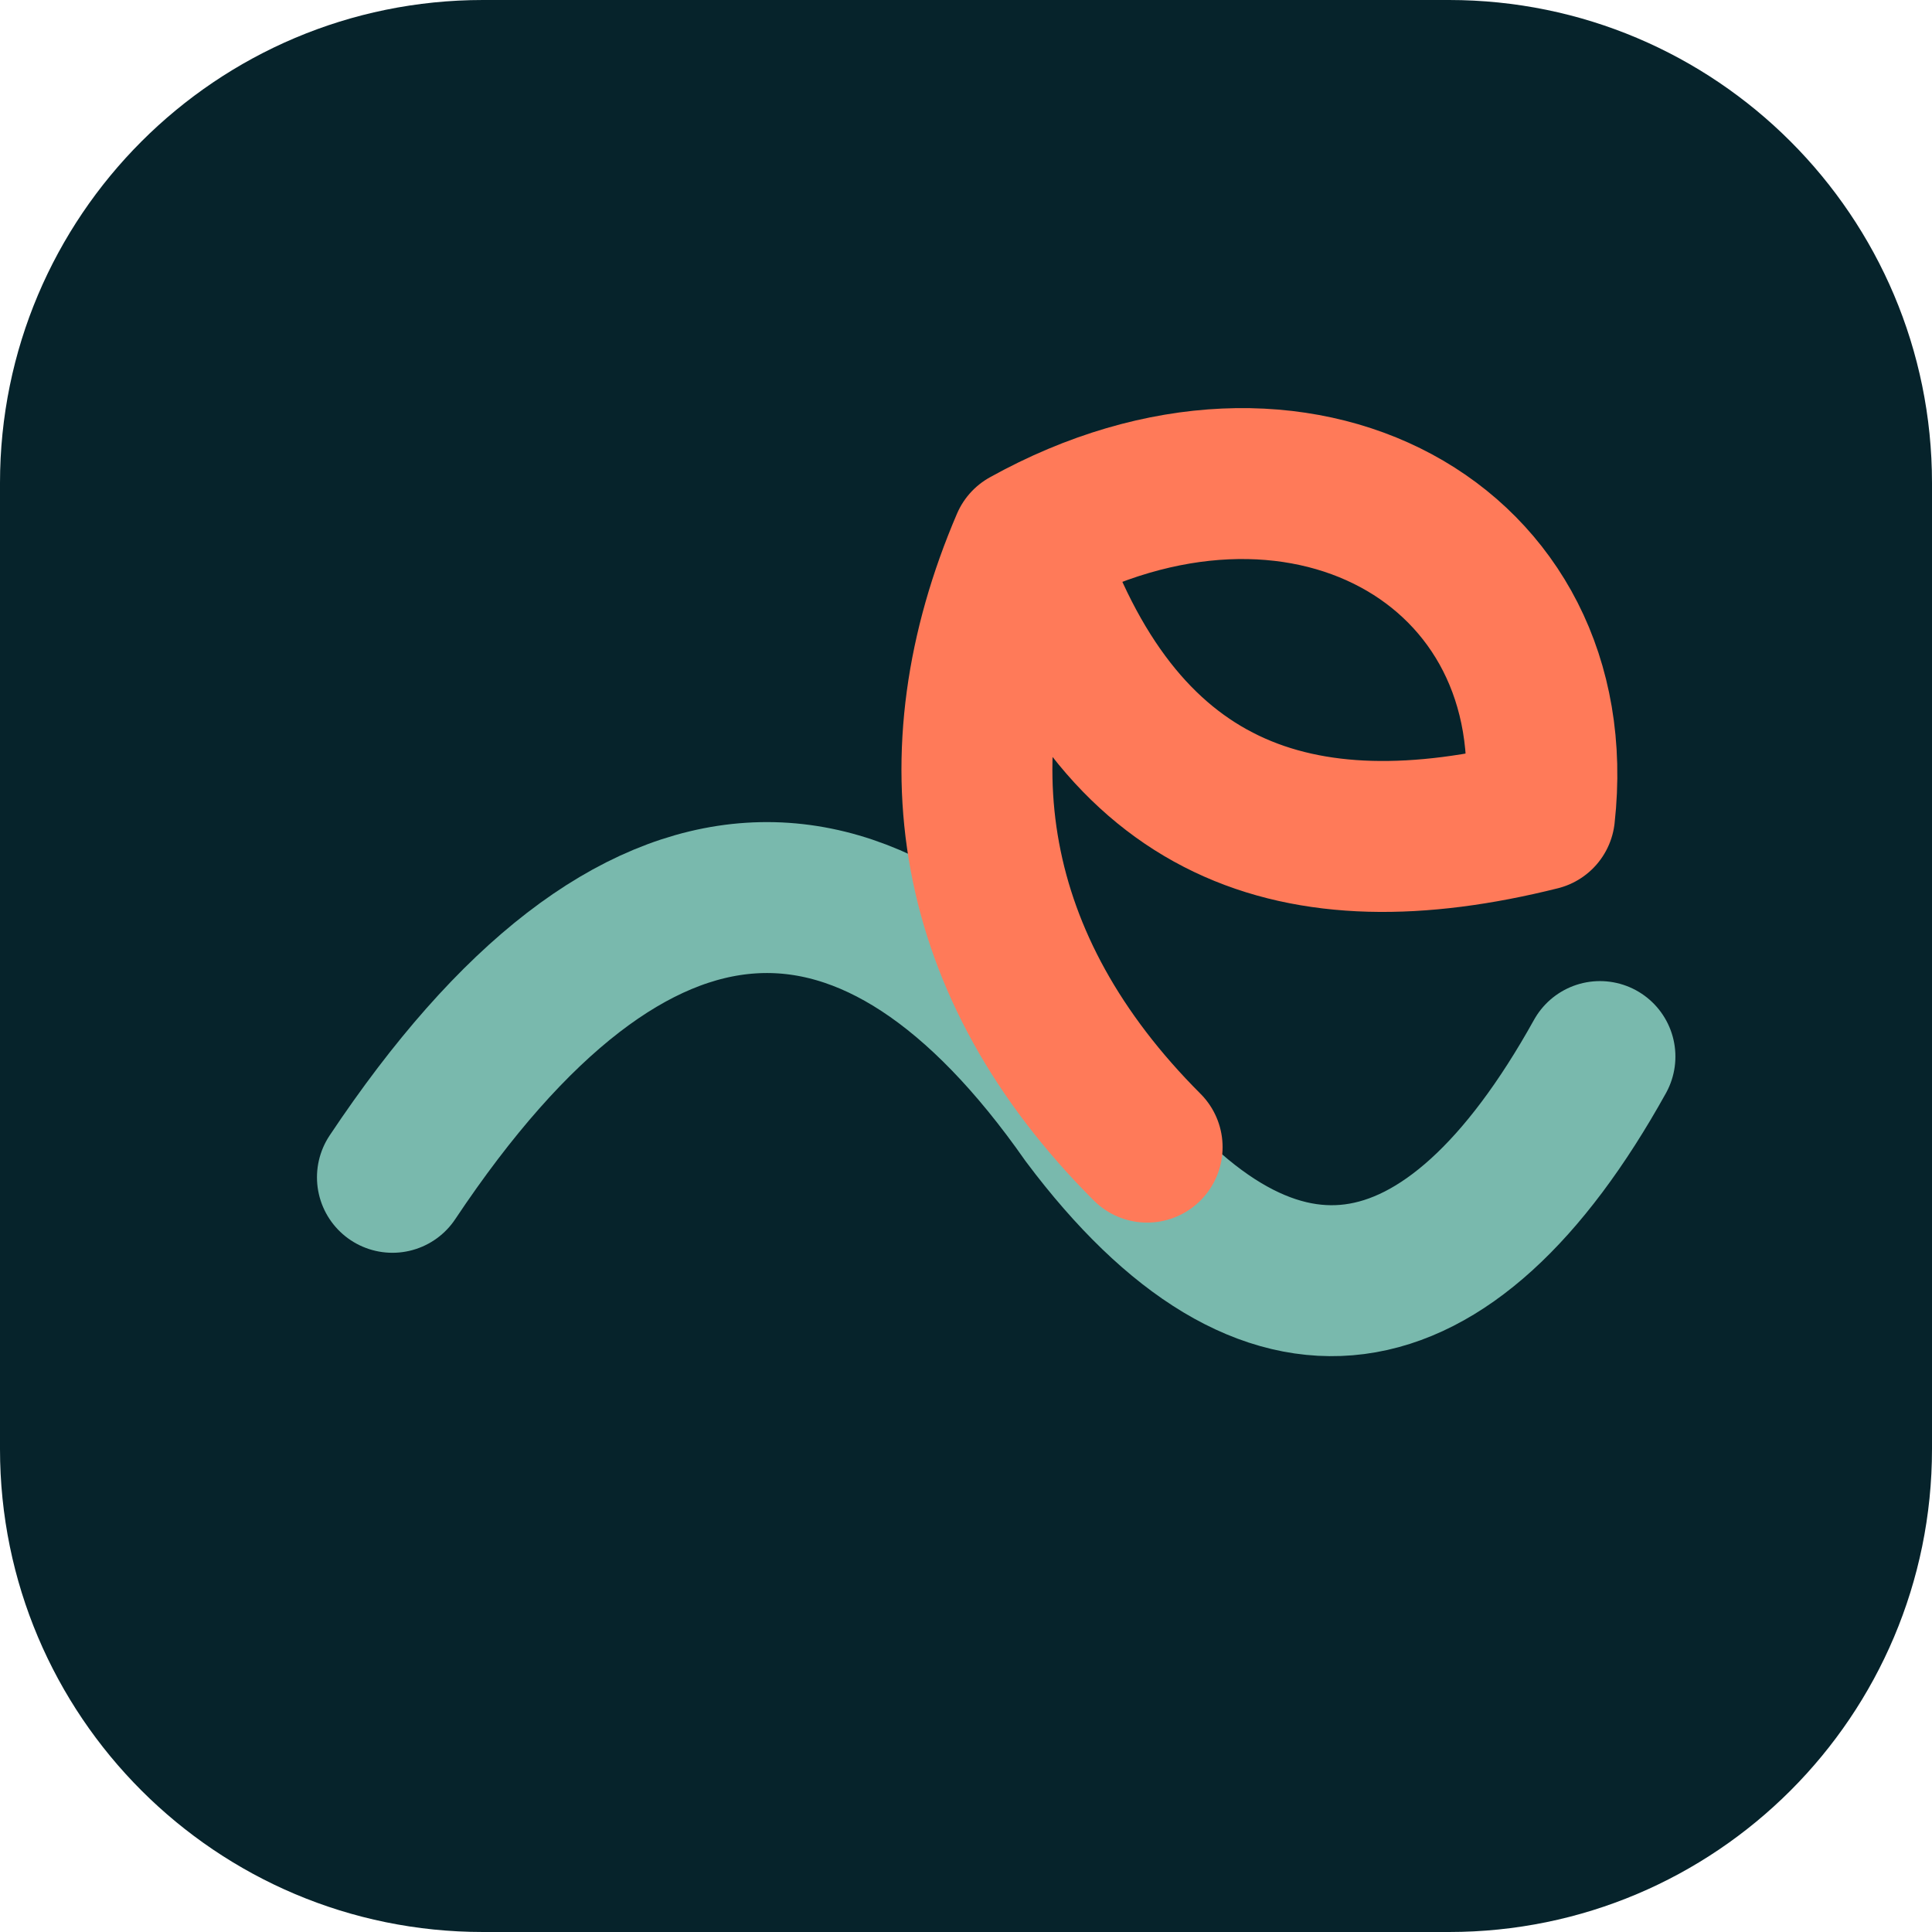
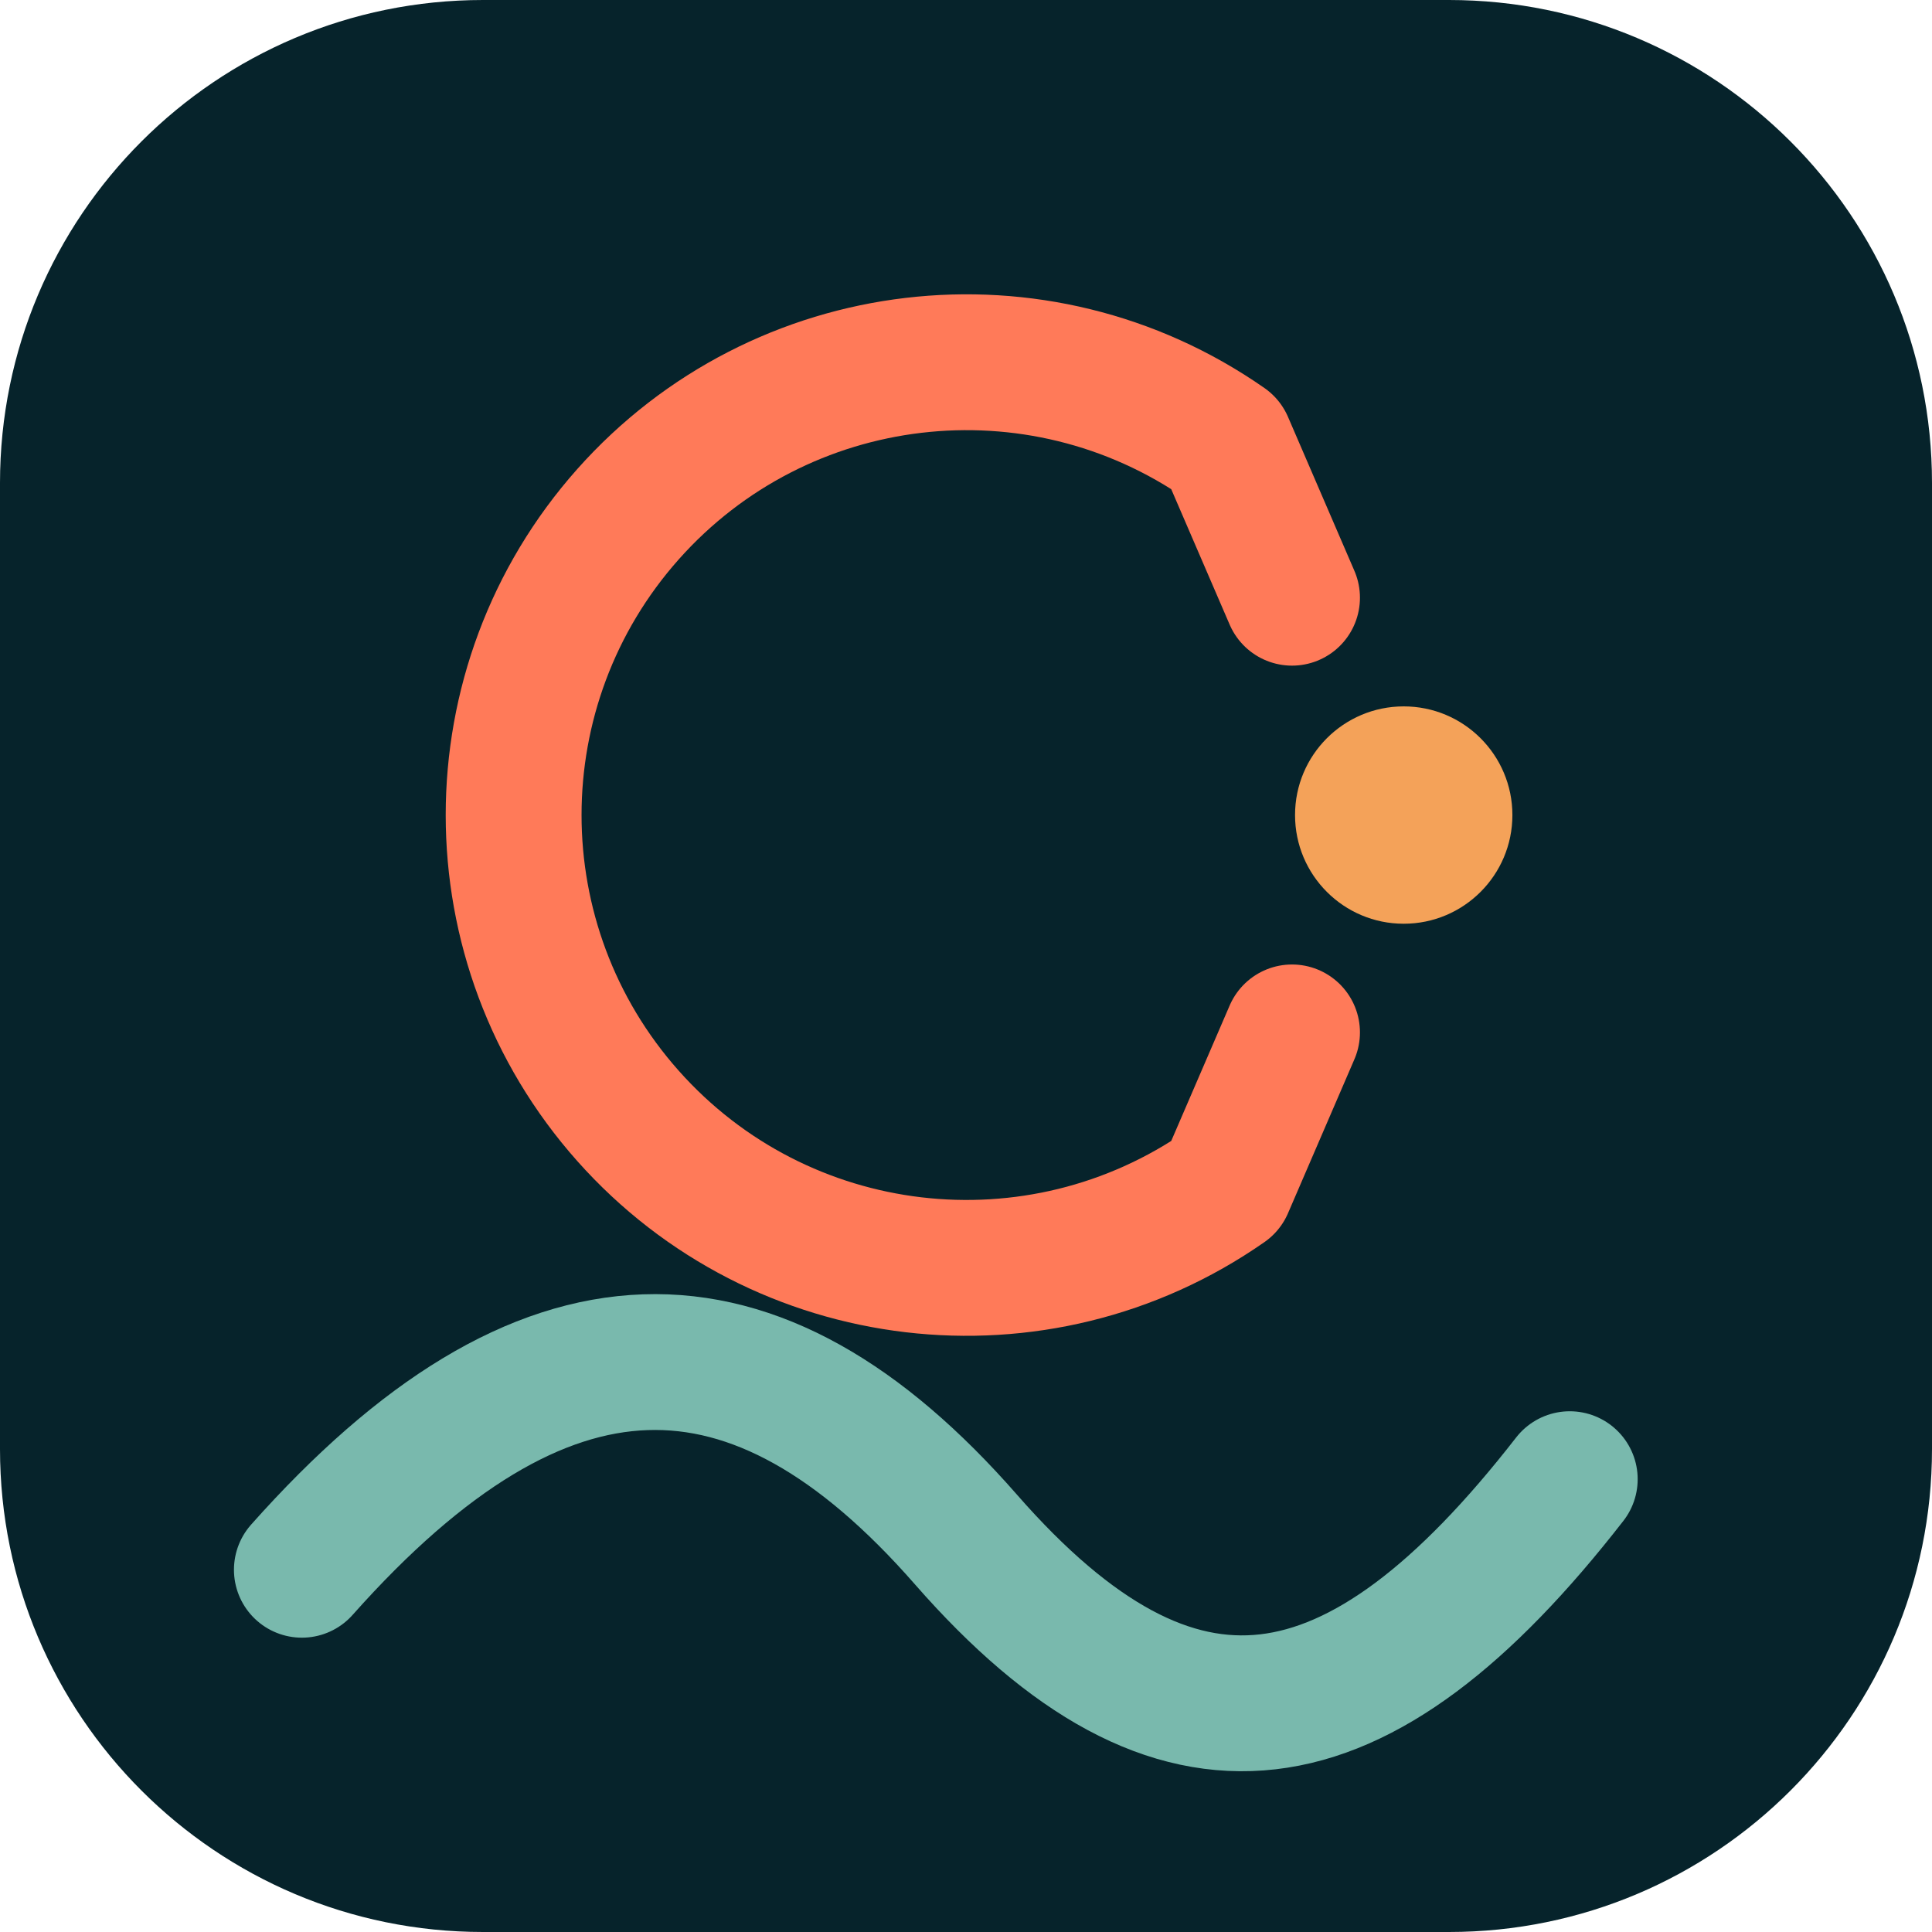
<svg xmlns="http://www.w3.org/2000/svg" viewBox="0 0 64 64">
  <rect width="64" height="64" rx="16" fill="#06232b" />
-   <path d="M13 39c8-12 16-12 23-2 6 8 12 7 17-2" fill="none" stroke="#79b9ad" stroke-width="5" stroke-linecap="round" />
-   <path d="M34 18c9-5 18 0 17 9-8 2-14 0-17-9Zm0 0c-3 7-2 14 4 20" fill="none" stroke="#ff7a59" stroke-width="5" stroke-linecap="round" stroke-linejoin="round" />
+   <path d="M42.8 19.8 40.6 14.7a15 15 0 1 0 0 24.6l2.2-5.1" fill="none" stroke="#ff7a59" stroke-width="4.5" stroke-linecap="round" stroke-linejoin="round" />
+   <circle cx="46.5" cy="27" r="3.6" fill="#f4a259" />
+   <path d="M10 52c8-9 15-9 22-1 7 8 13 7 20-2" fill="none" stroke="#79b9ad" stroke-width="4.5" stroke-linecap="round" />
</svg>
